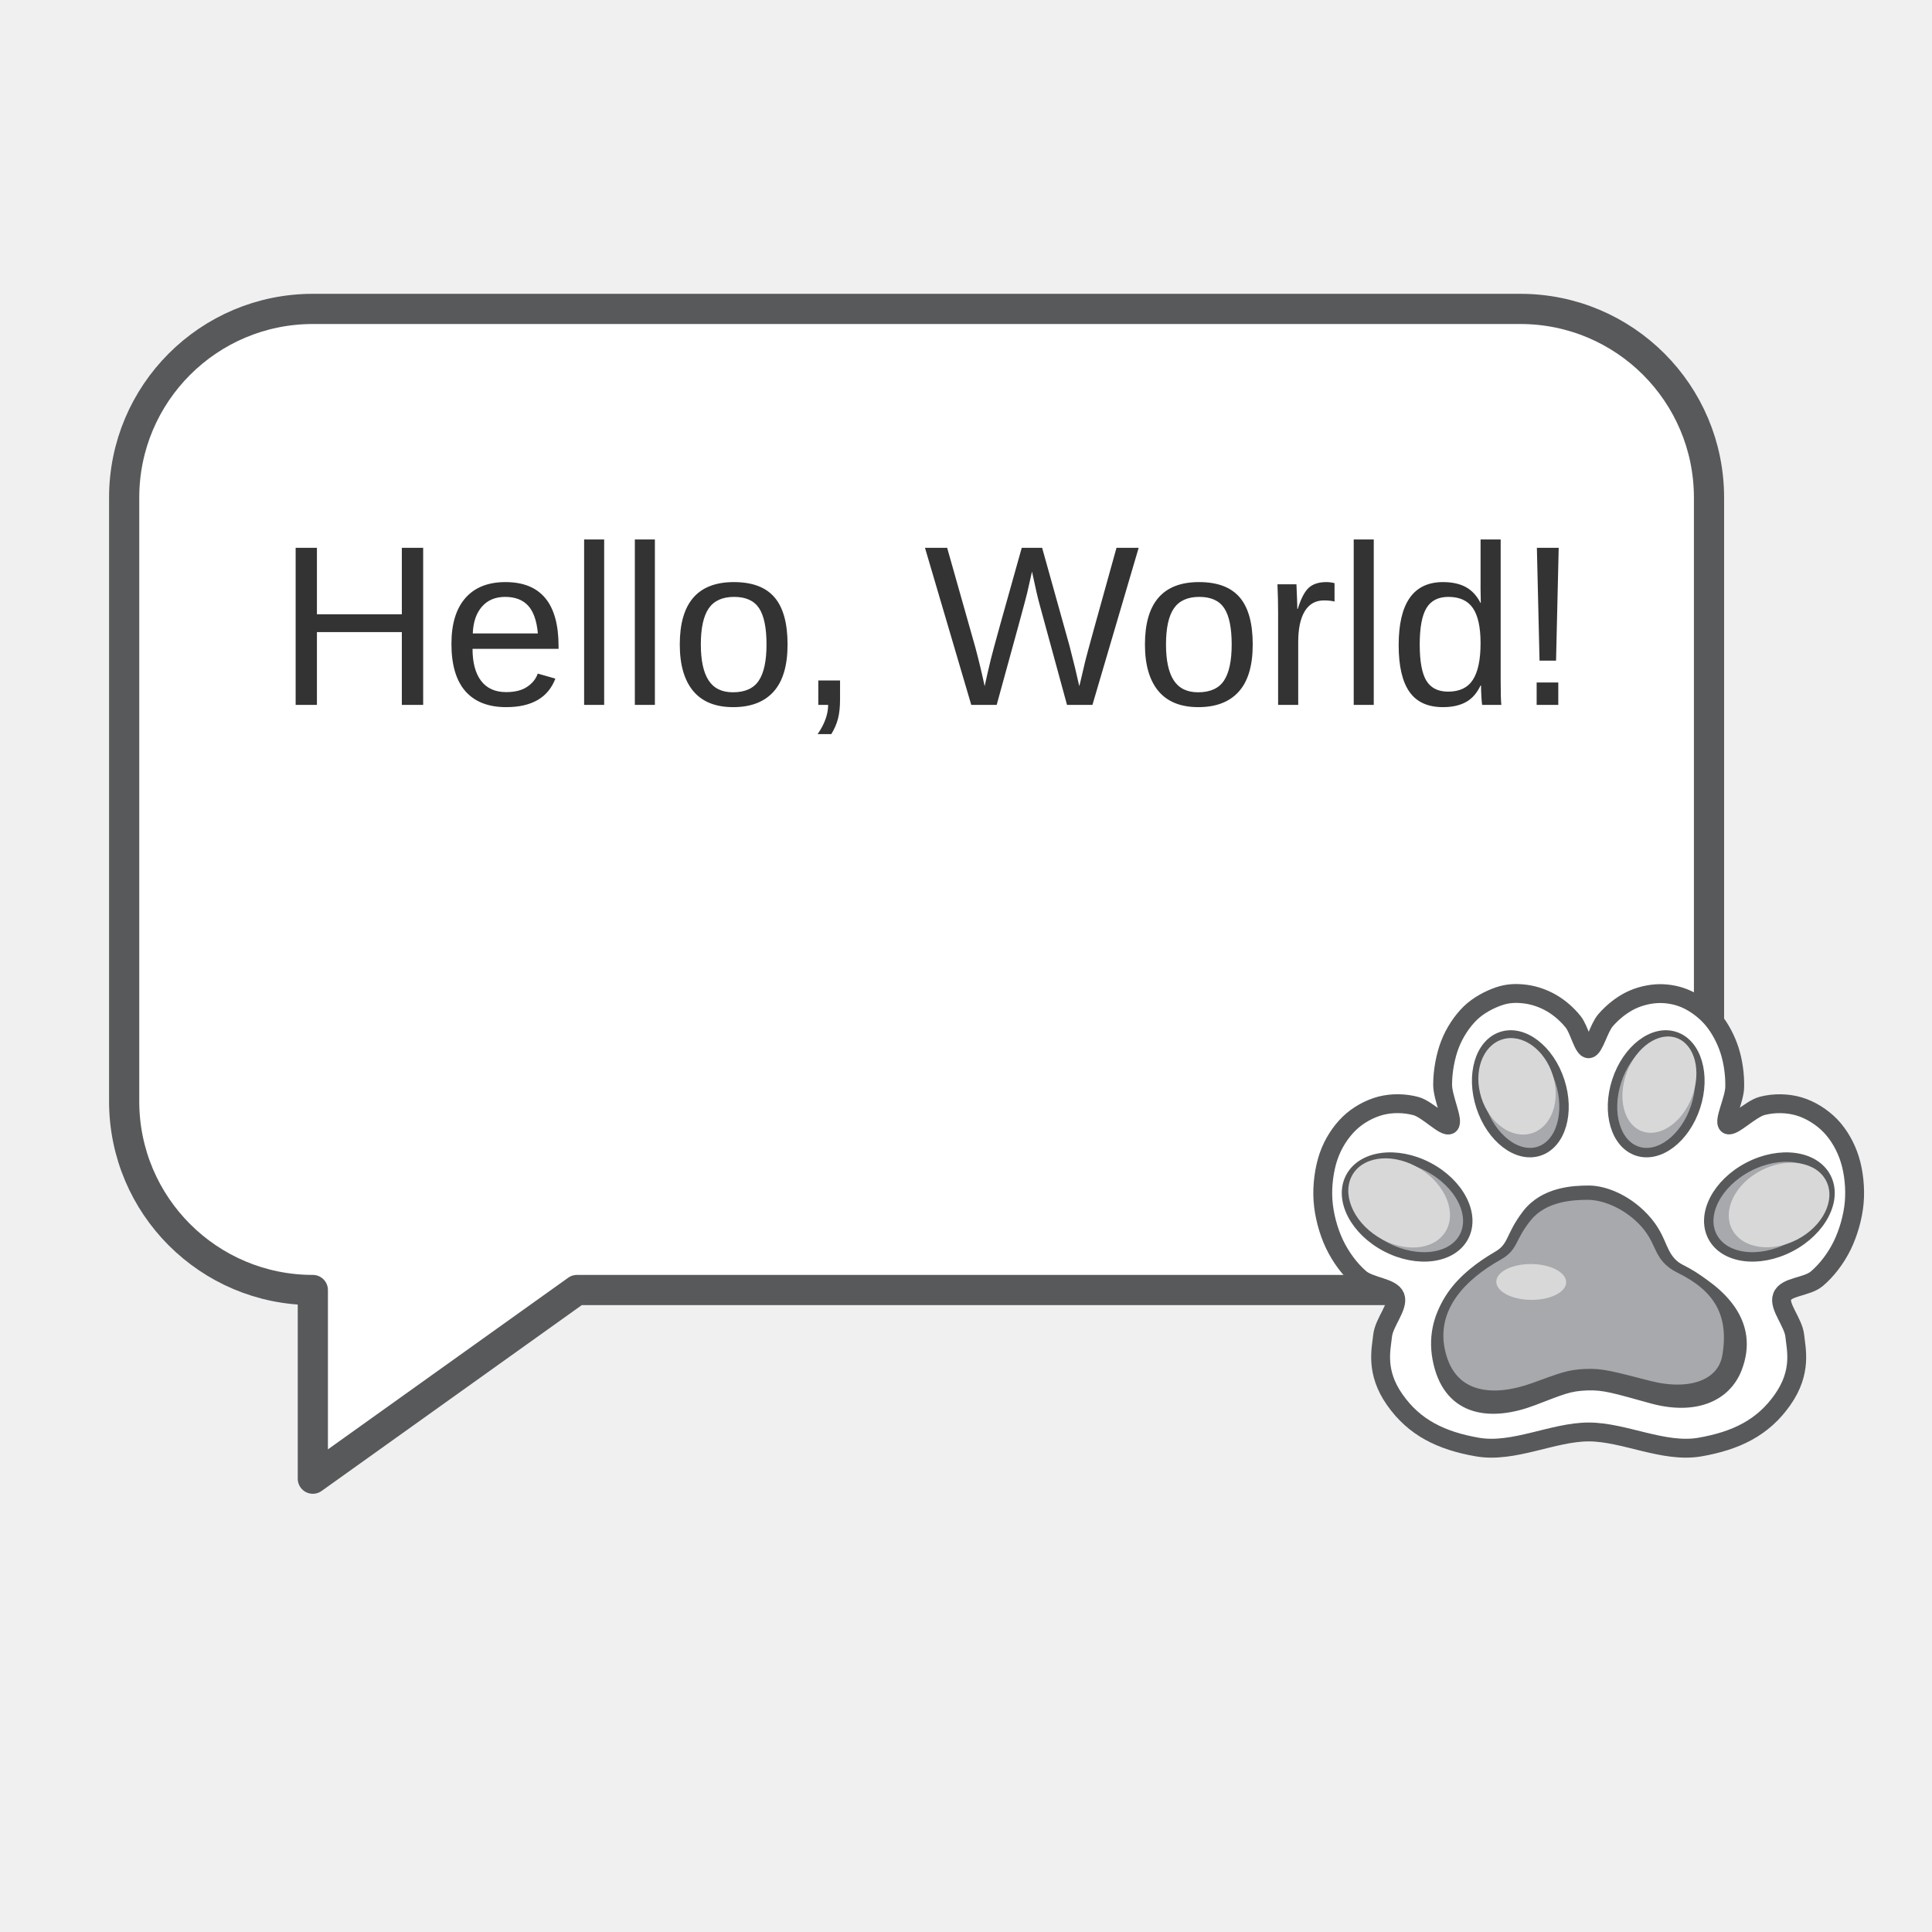
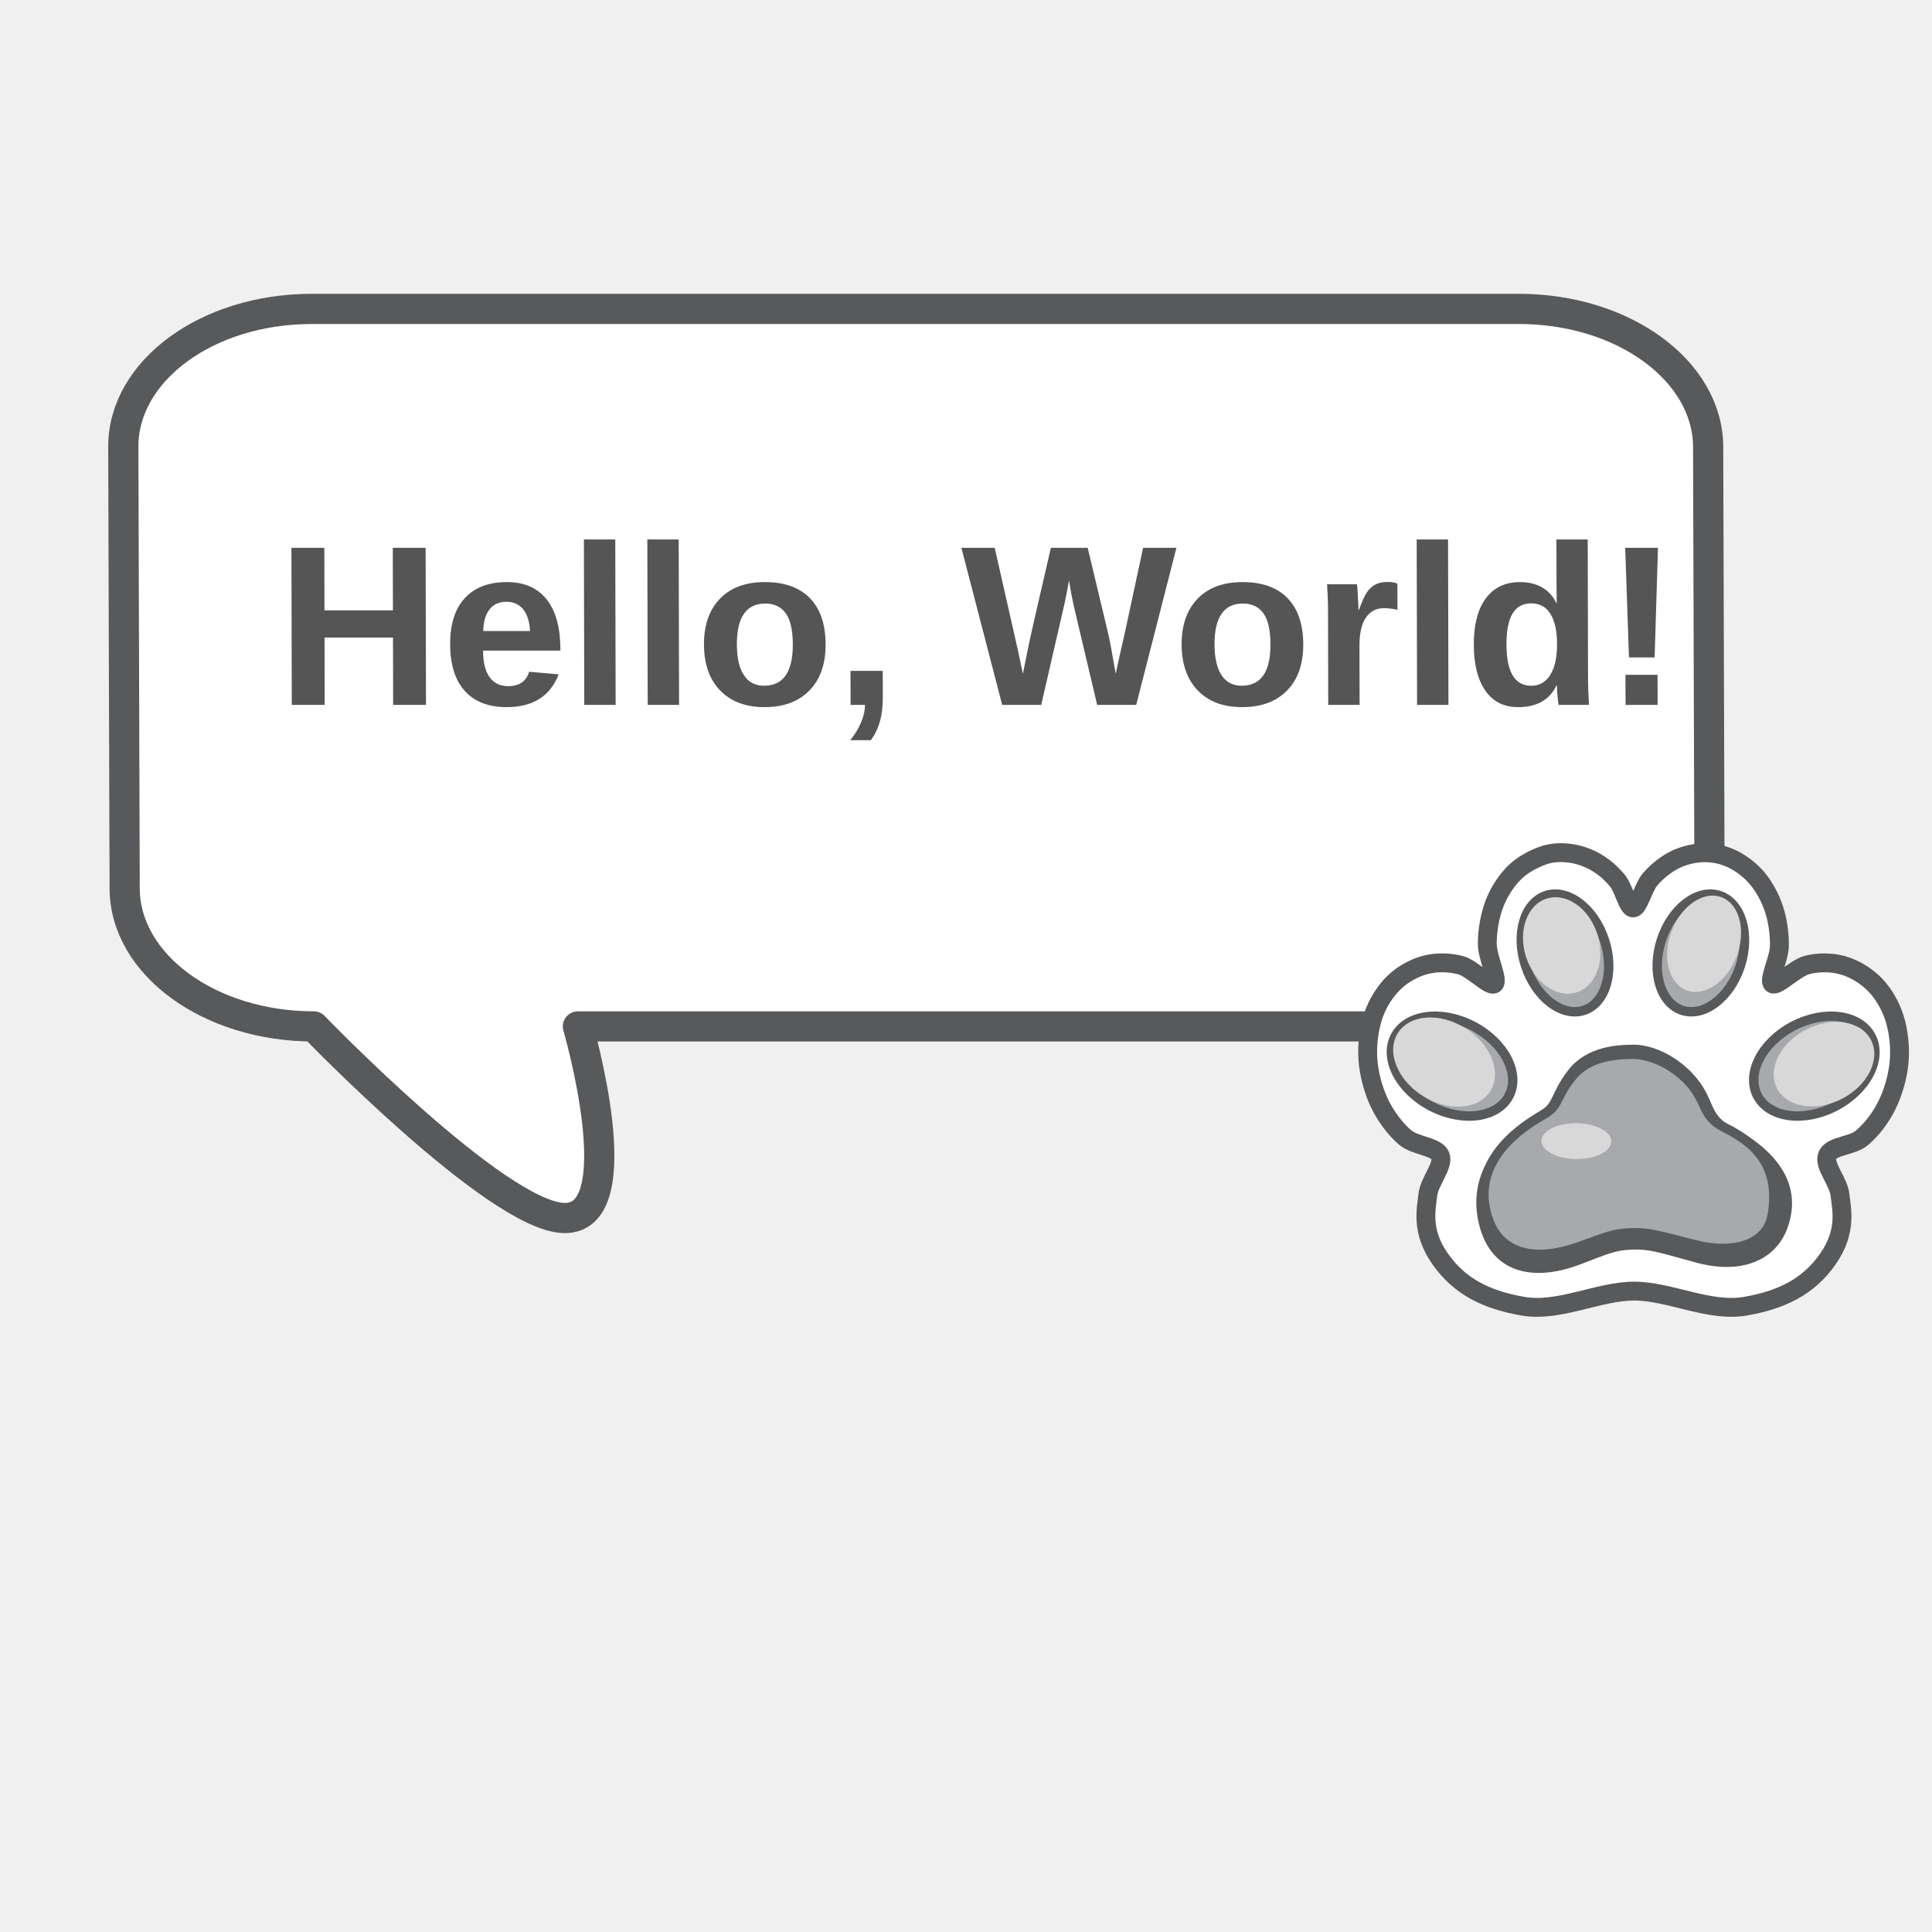
<svg xmlns="http://www.w3.org/2000/svg" viewBox="0 0 512 512">
-   <g transform="matrix(1, 0, 0, 1, -91.35404, -37.45514)">
-     <path fill="#ffffff" stroke="#58595b" stroke-width="8" stroke-linejoin="round" d="M 174.258 119.321 L 494.258 119.321 C 521.873 119.321 544.258 141.707 544.258 169.321 L 544.258 329.321 C 544.258 356.935 521.873 379.321 494.258 379.321 L 244.258 379.321 L 174.258 429.321 L 174.258 379.321 C 146.644 379.321 124.258 356.935 124.258 329.321 L 124.258 169.321 C 124.258 141.707 146.644 119.321 174.258 119.321 Z" style="stroke-width: 8;" />
-     <path fill="#ffffff" stroke="#58595b" stroke-width="5" stroke-linejoin="round" d="M 461.103 381.089 C 462.1 383.629 458.111 387.909 457.755 391.469 C 457.388 395.019 455.78 400.999 460.99 408.409 C 466.192 415.829 473.317 419.269 482.885 420.939 C 492.452 422.609 502.925 416.939 512.372 416.939 C 521.817 416.939 532.29 422.609 541.857 420.939 C 551.426 419.269 558.55 415.829 563.752 408.409 C 568.962 400.999 567.355 395.019 566.989 391.469 C 566.632 387.909 562.642 383.629 563.639 381.089 C 564.597 378.349 570.194 378.579 572.84 376.329 C 575.487 374.079 577.868 370.949 579.517 367.599 C 581.167 364.249 582.388 360.029 582.734 356.229 C 583.08 352.429 582.642 348.179 581.594 344.789 C 580.556 341.389 578.724 338.199 576.474 335.839 C 574.225 333.489 571.1 331.539 568.077 330.659 C 565.064 329.769 561.512 329.709 558.377 330.519 C 555.232 331.329 550.459 336.319 549.237 335.499 C 548.016 334.679 550.998 328.869 551.069 325.589 C 551.151 322.299 550.652 318.779 549.695 315.789 C 548.728 312.799 547.161 309.879 545.318 307.649 C 543.476 305.419 541.003 303.559 538.631 302.409 C 536.26 301.269 533.634 300.739 531.1 300.769 C 528.565 300.809 525.797 301.459 523.425 302.629 C 521.054 303.809 518.692 305.689 516.849 307.819 C 515.008 309.939 513.806 315.329 512.372 315.399 C 510.936 315.469 509.878 310.249 508.249 308.239 C 506.61 306.219 504.656 304.529 502.57 303.309 C 500.483 302.089 498.041 301.229 495.709 300.919 C 493.378 300.609 491.048 300.629 488.584 301.479 C 486.122 302.319 483.099 303.879 480.94 306.009 C 478.772 308.139 476.808 311.109 475.597 314.259 C 474.386 317.409 473.673 321.349 473.663 324.889 C 473.653 328.429 476.675 334.549 475.505 335.499 C 474.335 336.449 469.684 331.429 466.639 330.589 C 463.596 329.759 460.207 329.729 457.256 330.489 C 454.304 331.259 451.21 332.959 448.909 335.189 C 446.609 337.429 444.604 340.509 443.444 343.889 C 442.283 347.279 441.693 351.639 441.958 355.499 C 442.212 359.369 443.342 363.629 444.97 367.079 C 446.599 370.529 449.051 373.859 451.739 376.189 C 454.426 378.519 460.105 378.539 461.103 381.089 Z" style="stroke-width: 5;" />
-     <ellipse cx="-48" cy="-10" rx="12" ry="17" fill="#a7a9ac" stroke="#58595b" stroke-width="2.5" transform="matrix(0.461749, -0.887011, 0.887011, 0.461749, 495.294, 319.3621)" style="stroke-width: 2.5;" />
-     <ellipse cx="-18" cy="-40" rx="11" ry="16" fill="#a7a9ac" stroke="#58595b" stroke-width="2.5" transform="matrix(0.950516, -0.310676, 0.310676, 0.950516, 523.7963, 359.7495)" style="stroke-width: 2.5;" />
-     <ellipse cx="18" cy="-40" rx="11" ry="16" fill="#a7a9ac" stroke="#58595b" stroke-width="2.5" transform="matrix(0.950516, 0.310676, -0.310676, 0.950516, 500.7237, 359.7495)" style="stroke-width: 2.5;" />
-     <ellipse cx="48" cy="-10" rx="12" ry="17" fill="#a7a9ac" stroke="#58595b" stroke-width="2.5" transform="matrix(0.461749, 0.887011, -0.887011, 0.461749, 529.226, 319.3621)" style="stroke-width: 2.5;" />
-     <path stroke="#58595b" stroke-linejoin="round" d="M 512.412 352.884 C 508.386 352.884 500.567 353.216 495.962 359.224 C 491.334 365.261 492.487 367.734 488.123 370.331 C 478.215 376.226 469.392 385.63 472.478 398.742 C 475.559 411.832 486.737 412.879 497.777 408.654 C 505.475 405.708 507.216 404.877 511.826 404.689 C 516.436 404.501 519.219 405.438 529.103 408.159 C 540.398 411.268 548.806 407.773 551.754 400.091 C 556.387 388.019 547.594 379.613 537.499 374.293 C 530.826 370.776 532.962 366.319 526.969 360.018 C 522.263 355.07 516.438 352.884 512.412 352.884 Z" style="stroke-width: 2.5; fill: rgb(88, 89, 91);" />
-     <ellipse cx="504.259" cy="379.321" rx="9" ry="6" fill="#c9cacd" opacity="0.5" style="stroke-width: 1;" />
-     <ellipse style="fill: rgb(216, 216, 216);" cx="461.637" cy="356.638" rx="14.445" transform="matrix(0.847656, 0.530547, -0.530547, 0.847656, 260.0477, -190.9851)" ry="10.614" />
-     <ellipse style="fill: rgb(216, 216, 216); " cx="493.38" cy="325.343" rx="13.037" transform="matrix(0.301788, 0.953375, -0.953375, 0.301788, 654.6578, -243.2176)" ry="9.928" />
-     <ellipse style="fill: rgb(216, 216, 216); " cx="531.113" cy="324.896" rx="13.186" transform="matrix(-0.352609, 0.935771, -0.935771, -0.352609, 1022.416, -57.54276)" ry="9.226" />
-     <ellipse style="fill: rgb(216, 216, 216);" cx="563.124" cy="356.817" rx="14.023" transform="matrix(-0.88936, 0.457207, -0.457207, -0.88936, 1226.789, 416.674)" ry="10.324" />
-     <path fill="#a7a9ac" stroke="#58595b" stroke-width="2.5" stroke-linejoin="round" d="M 512.118 354.17 C 508.197 354.18 500.58 354.503 496.095 360.002 C 491.588 365.528 492.711 367.782 488.46 370.166 C 478.81 375.575 470.215 384.186 473.221 396.156 C 476.222 408.104 487.109 409.034 497.863 405.146 C 505.361 402.436 507.057 401.672 511.547 401.491 C 516.038 401.306 518.748 402.155 528.377 404.616 C 539.379 407.429 547.755 404.287 549.026 396.805 C 550.967 385.381 546.388 378.497 536.554 373.663 C 530.055 370.466 532.135 366.392 526.298 360.651 C 521.713 356.143 516.04 354.16 512.118 354.17 Z" style="stroke-width: 2.5;" />
-     <ellipse transform="matrix(0.999958, 0.009174, -0.009174, 0.999958, 3.48135, -4.545283)" cx="497.149" cy="377.188" rx="9.259" ry="4.747" style="fill: rgb(216, 216, 216);" />
-     <text style="white-space: pre; fill: rgb(51, 51, 51); font-family: Arial, sans-serif; font-size: 60.5px;" x="164.736" y="224.26">Hello, World!</text>
-   </g>
+   <path fill="#ffffff" stroke="#58595b" stroke-width="8" stroke-linejoin="round" d="M 82.564 81.866 L 402.564 81.866 C 430.179 81.866 452.614 98.237 452.676 118.432 L 453.037 235.443 C 453.099 255.638 430.765 272.009 403.15 272.009 L 153.15 272.009 C 153.15 272.009 168.062 323.166 149.496 322.786 C 131.781 322.424 83.15 272.009 83.15 272.009 C 55.536 272.009 33.099 255.638 33.037 235.443 L 32.676 118.432 C 32.614 98.237 54.95 81.866 82.564 81.866 Z" style="stroke-width: 8;" />
+   <path fill="#ffffff" stroke="#58595b" stroke-width="5" stroke-linejoin="round" d="M 381.71 306.306 C 382.713 308.846 378.733 313.126 378.385 316.686 C 378.026 320.236 376.432 326.216 381.658 333.626 C 386.877 341.046 394.01 344.486 403.582 346.156 C 413.152 347.826 423.613 342.156 433.06 342.156 C 442.505 342.156 452.99 347.826 462.554 346.156 C 472.119 344.486 479.235 341.046 484.42 333.626 C 489.614 326.216 487.993 320.236 487.619 316.686 C 487.254 313.126 483.255 308.846 484.246 306.306 C 485.198 303.566 490.795 303.796 493.436 301.546 C 496.078 299.296 498.452 296.166 500.093 292.816 C 501.736 289.466 502.947 285.246 503.285 281.446 C 503.622 277.646 503.175 273.396 502.119 270.006 C 501.073 266.606 499.234 263.416 496.979 261.056 C 494.724 258.706 491.595 256.756 488.57 255.876 C 485.555 254.986 482.003 254.926 478.87 255.736 C 475.727 256.546 470.965 261.536 469.741 260.716 C 468.518 259.896 471.487 254.086 471.551 250.806 C 471.625 247.516 471.118 243.996 470.155 241.006 C 469.181 238.016 467.607 235.096 465.759 232.866 C 463.912 230.636 461.435 228.776 459.06 227.626 C 456.687 226.486 454.06 225.956 451.526 225.986 C 448.991 226.026 446.224 226.676 443.855 227.846 C 441.487 229.026 439.129 230.906 437.291 233.036 C 435.454 235.156 434.265 240.546 432.831 240.616 C 431.395 240.686 430.325 235.466 428.692 233.456 C 427.048 231.436 425.09 229.746 423.001 228.526 C 420.912 227.306 418.468 226.446 416.135 226.136 C 413.803 225.826 411.473 225.846 409.011 226.696 C 406.551 227.536 403.532 229.096 401.378 231.226 C 399.214 233.356 397.257 236.326 396.053 239.476 C 394.849 242.626 394.145 246.566 394.143 250.106 C 394.141 253.646 397.177 259.766 396.009 260.716 C 394.841 261.666 390.179 256.646 387.132 255.806 C 384.087 254.976 380.698 254.946 377.749 255.706 C 374.798 256.476 371.708 258.176 369.412 260.406 C 367.117 262.646 365.119 265.726 363.967 269.106 C 362.814 272.496 362.233 276.856 362.507 280.716 C 362.77 284.586 363.909 288.846 365.545 292.296 C 367.182 295.746 369.642 299.076 372.335 301.406 C 375.027 303.736 380.706 303.756 381.71 306.306 Z" style="stroke-width: 5;" />
+   <ellipse cx="-48" cy="-10" rx="11.989" ry="17.016" fill="#a7a9ac" stroke="#58595b" stroke-width="2.5" transform="matrix(0.460173, -0.887829, 0.887233, 0.461323, 415.7737, 244.5352)" style="stroke-width: 2.5;" />
+   <ellipse cx="-18" cy="-40" rx="10.993" ry="16.011" fill="#a7a9ac" stroke="#58595b" stroke-width="2.5" transform="matrix(0.950448, -0.310883, 0.312611, 0.949883, 444.3579, 284.9369)" style="stroke-width: 2.5;" />
+   <ellipse cx="18" cy="-40" rx="11.007" ry="15.989" fill="#a7a9ac" stroke="#58595b" stroke-width="2.5" transform="matrix(0.950583, 0.310469, -0.308738, 0.951149, 421.2855, 284.995)" style="stroke-width: 2.5;" />
+   <ellipse cx="48" cy="-10" rx="12.011" ry="16.984" fill="#a7a9ac" stroke="#58595b" stroke-width="2.5" transform="matrix(0.46332, 0.886191, -0.886789, 0.462176, 449.7059, 244.6223)" style="stroke-width: 2.5;" />
+   <path stroke="#58595b" stroke-linejoin="round" d="M 432.955 278.101 C 428.929 278.101 421.111 278.433 416.52 284.441 C 411.905 290.478 413.064 292.951 408.706 295.548 C 398.811 301.443 390.009 310.847 393.125 323.959 C 396.235 337.049 407.415 338.096 418.446 333.871 C 426.137 330.925 427.876 330.094 432.486 329.906 C 437.096 329.718 439.881 330.655 449.771 333.376 C 461.073 336.485 469.473 332.99 472.404 325.308 C 477.009 313.236 468.197 304.83 458.09 299.51 C 451.41 295.993 453.536 291.536 447.528 285.235 C 442.811 280.287 436.981 278.101 432.955 278.101 Z" style="stroke-width: 2.5; fill: rgb(88, 89, 91);" />
+   <ellipse cx="412.905" cy="341.866" rx="9" ry="6" fill="#c9cacd" opacity="0.5" style="stroke-width: 1;" transform="matrix(1, 0, 0.002255, 1, 11.18594, -37.32835)" />
+   <ellipse style="fill: rgb(216, 216, 216); stroke-width: 1;" cx="461.637" cy="356.638" rx="14.46" transform="matrix(0.847992, 0.530009, -0.529172, 0.848515, 179.9534, -265.8257)" ry="10.603" />
+   <ellipse style="fill: rgb(216, 216, 216); stroke-width: 1;" cx="493.38" cy="325.343" rx="13.045" transform="matrix(0.30374, 0.952755, -0.953315, 0.301984, 574.1561, -317.7588)" ry="9.922" />
+   <ellipse style="fill: rgb(216, 216, 216); stroke-width: 1;" cx="531.113" cy="324.896" rx="13.176" transform="matrix(-0.350759, 0.936466, -0.935871, -0.352347, 941.9456, -132.7794)" ry="9.233" />
+   <ellipse style="fill: rgb(216, 216, 216); stroke-width: 1;" cx="563.124" cy="356.817" rx="14.01" transform="matrix(-0.889144, 0.457627, -0.458791, -0.888545, 1147.785, 341.3635)" ry="10.333" />
+   <path fill="#a7a9ac" stroke="#58595b" stroke-width="2.5" stroke-linejoin="round" d="M 432.664 279.387 C 428.743 279.397 421.127 279.72 416.654 285.219 C 412.16 290.745 413.288 292.999 409.042 295.383 C 399.404 300.792 390.829 309.403 393.862 321.373 C 396.89 333.321 407.779 334.251 418.524 330.363 C 426.016 327.653 427.71 326.889 432.2 326.708 C 436.69 326.523 439.402 327.372 449.037 329.833 C 460.045 332.646 468.414 329.504 469.668 322.022 C 471.583 310.598 466.989 303.714 457.144 298.88 C 450.638 295.683 452.709 291.609 446.859 285.868 C 442.264 281.36 436.586 279.377 432.664 279.387 Z" style="stroke-width: 2.5;" />
+   <ellipse transform="matrix(0.999958, 0.009174, -0.00692, 0.999979, -76.7713, -79.3365)" cx="497.149" cy="377.188" rx="9.259" ry="4.747" style="fill: rgb(216, 216, 216); stroke-width: 1;" />
+   <text style="white-space: pre; font-family: Arial, sans-serif; font-size: 60.5px; stroke-width: 1;" x="73.382" y="186.805" fill="#555555" font-weight="bold" transform="matrix(1, 0, 0.002255, 1, -0.524924, 0)">Hello, World!</text>
</svg>
